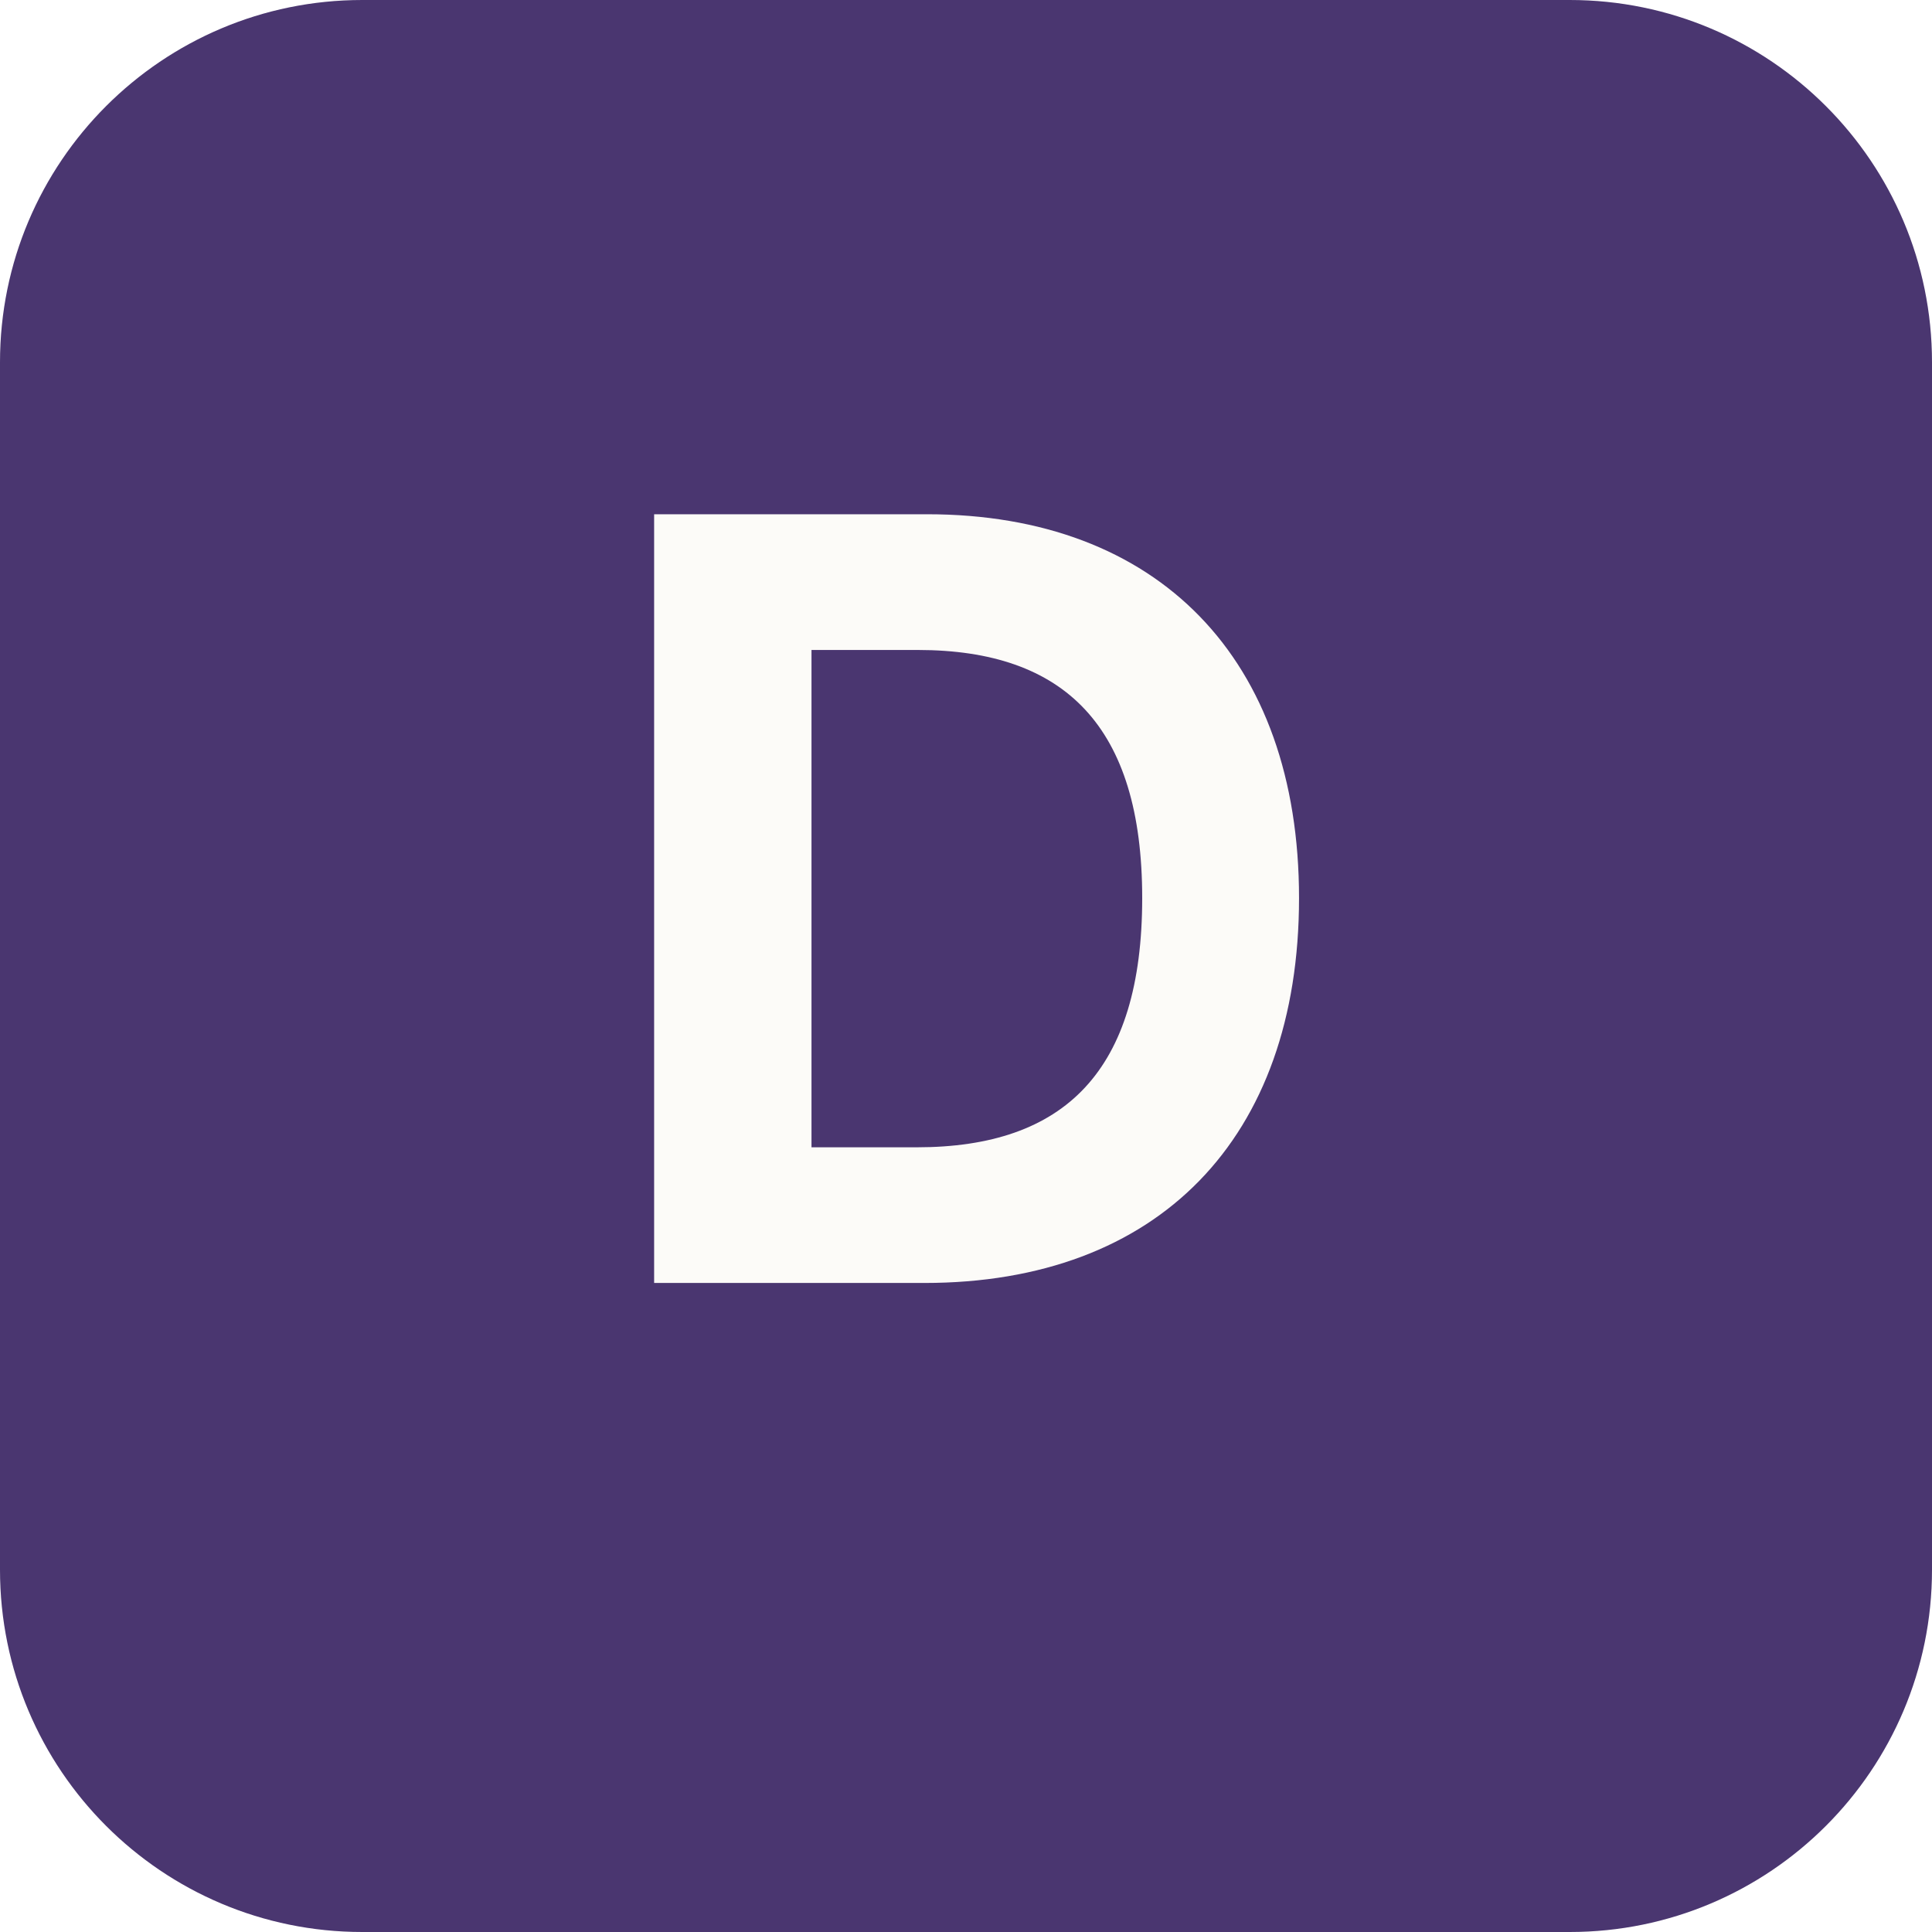
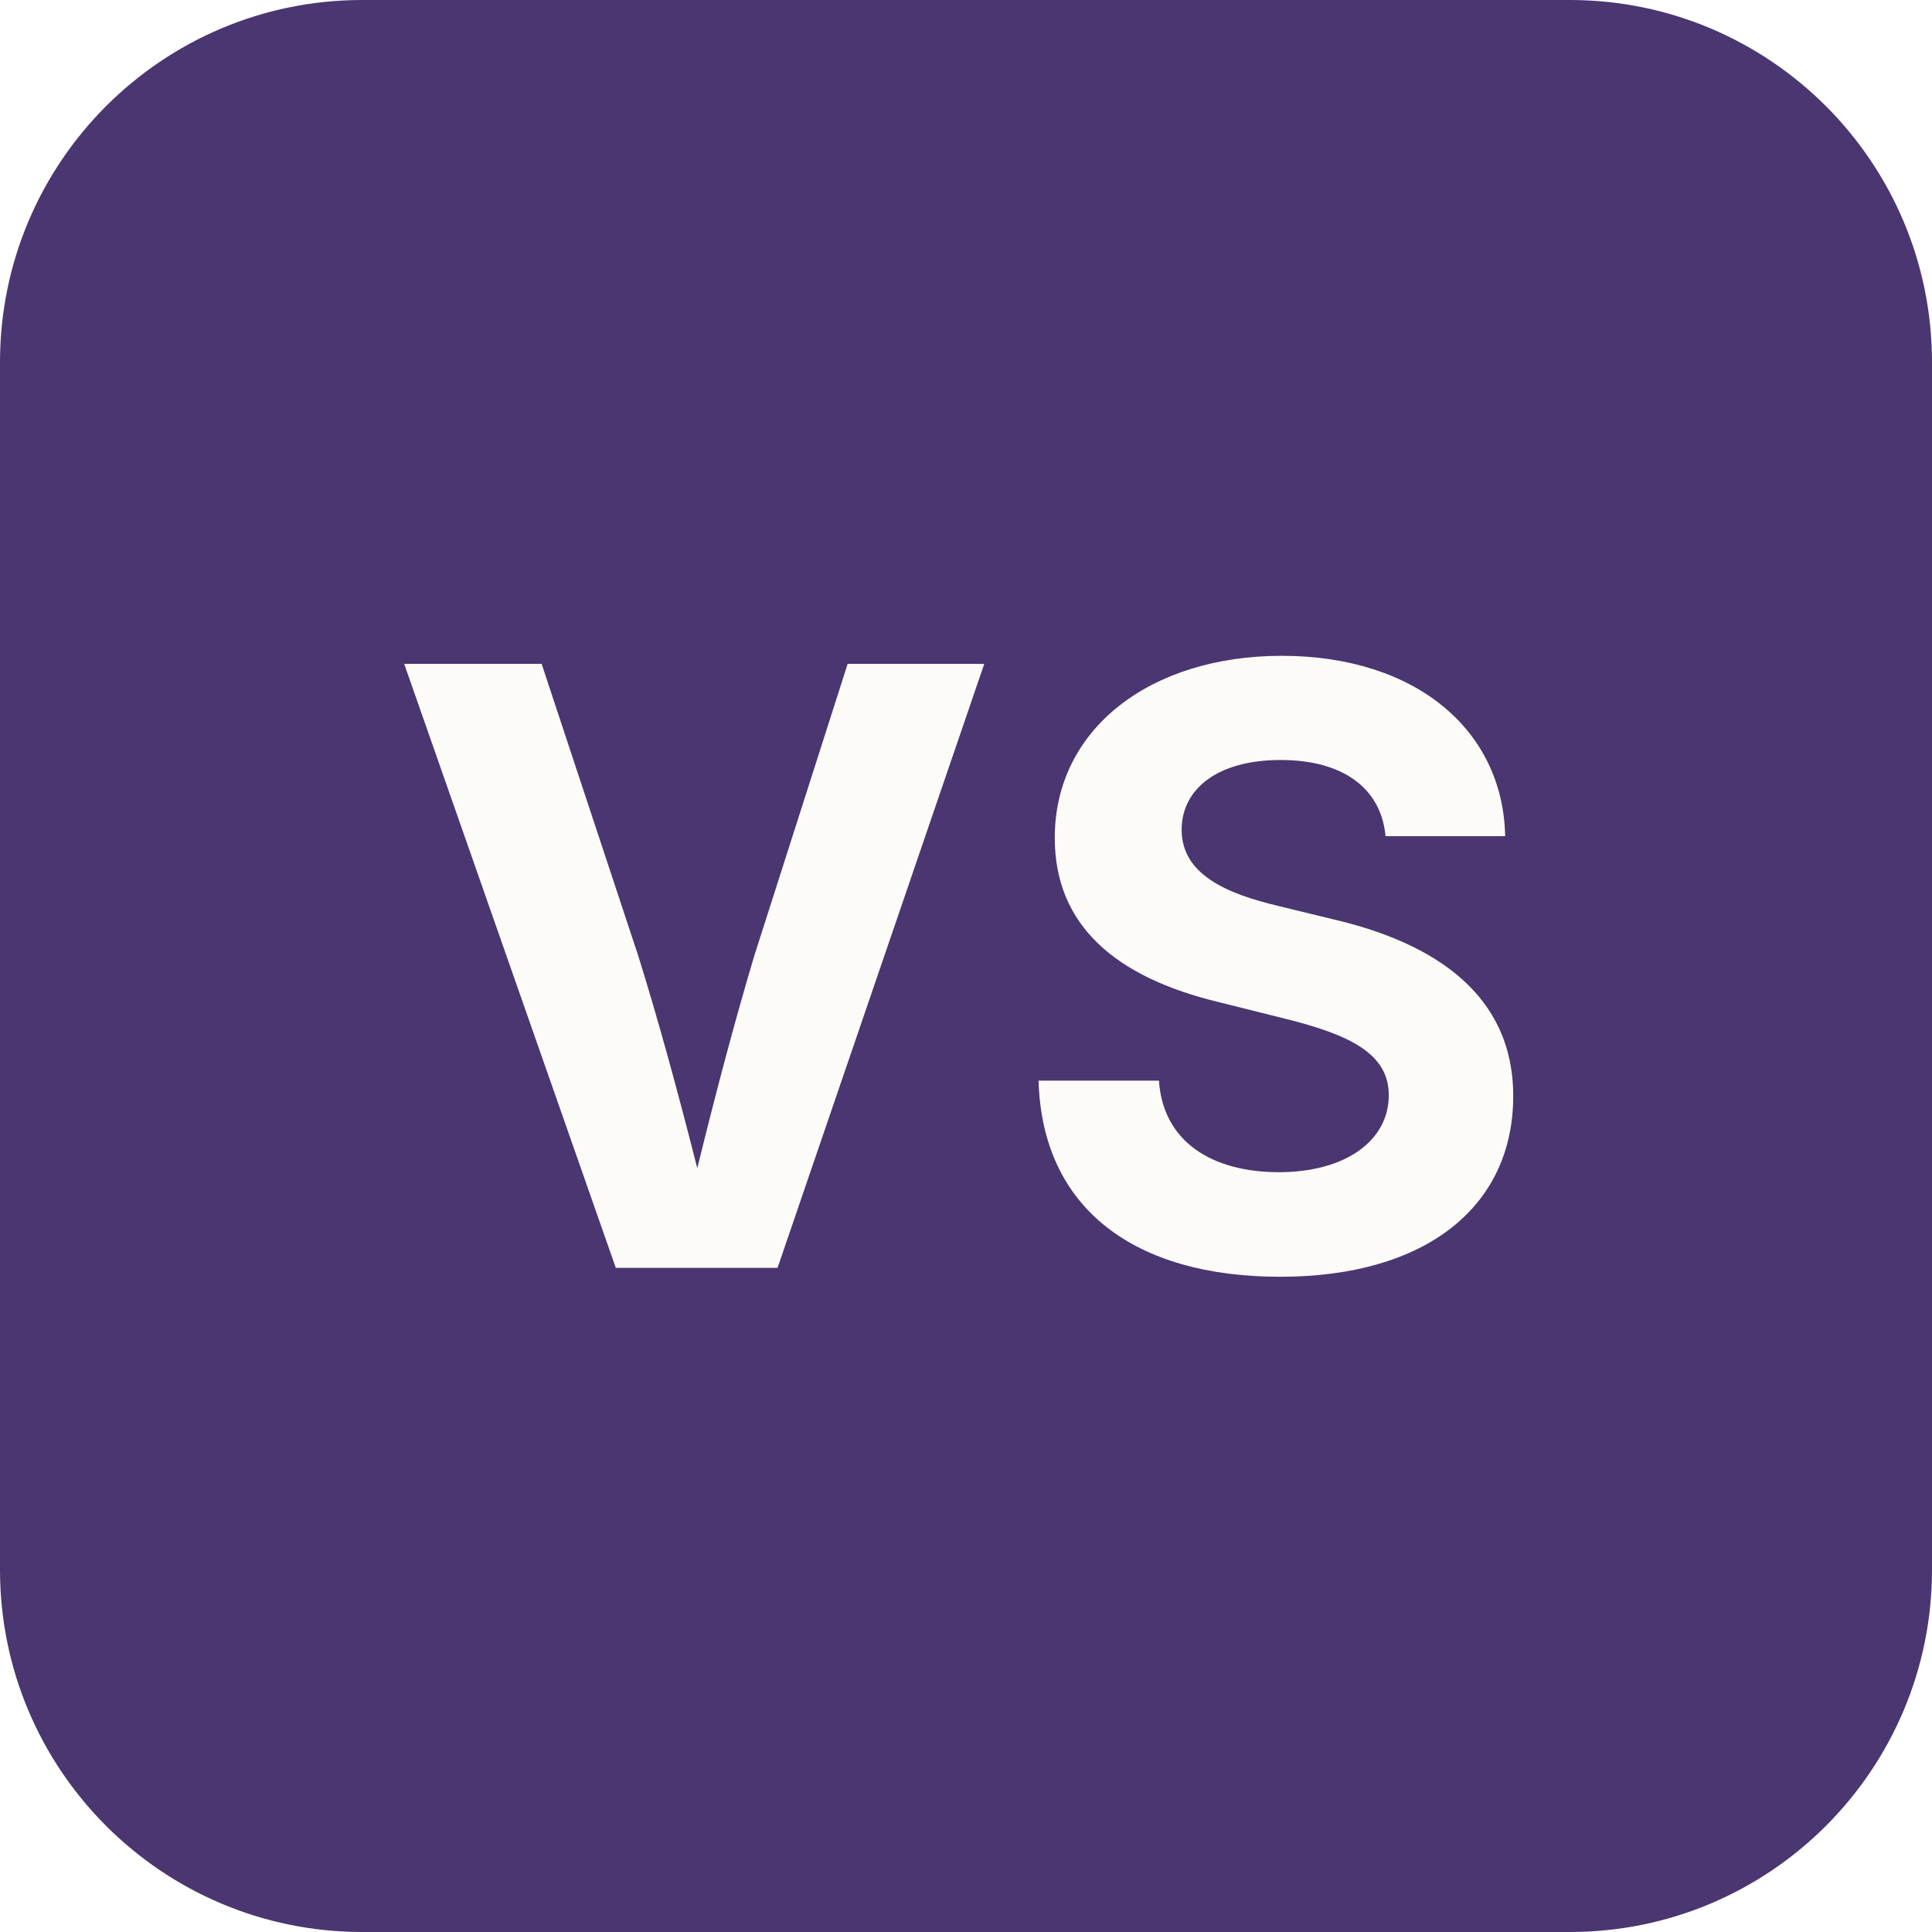
<svg xmlns="http://www.w3.org/2000/svg" viewBox="0 0 512 512">
  <rect width="512" height="512" rx="96" fill="#4A3670" />
-   <text x="256" y="340" font-family="-apple-system,BlinkMacSystemFont,'Segoe UI',sans-serif" font-size="280" font-weight="700" fill="#FCFBF8" text-anchor="middle">D</text>
+   <text x="256" y="336" font-family="-apple-system,BlinkMacSystemFont,'Segoe UI',sans-serif" font-size="220" font-weight="700" fill="#FCFBF8" text-anchor="middle">VS</text>
</svg>
